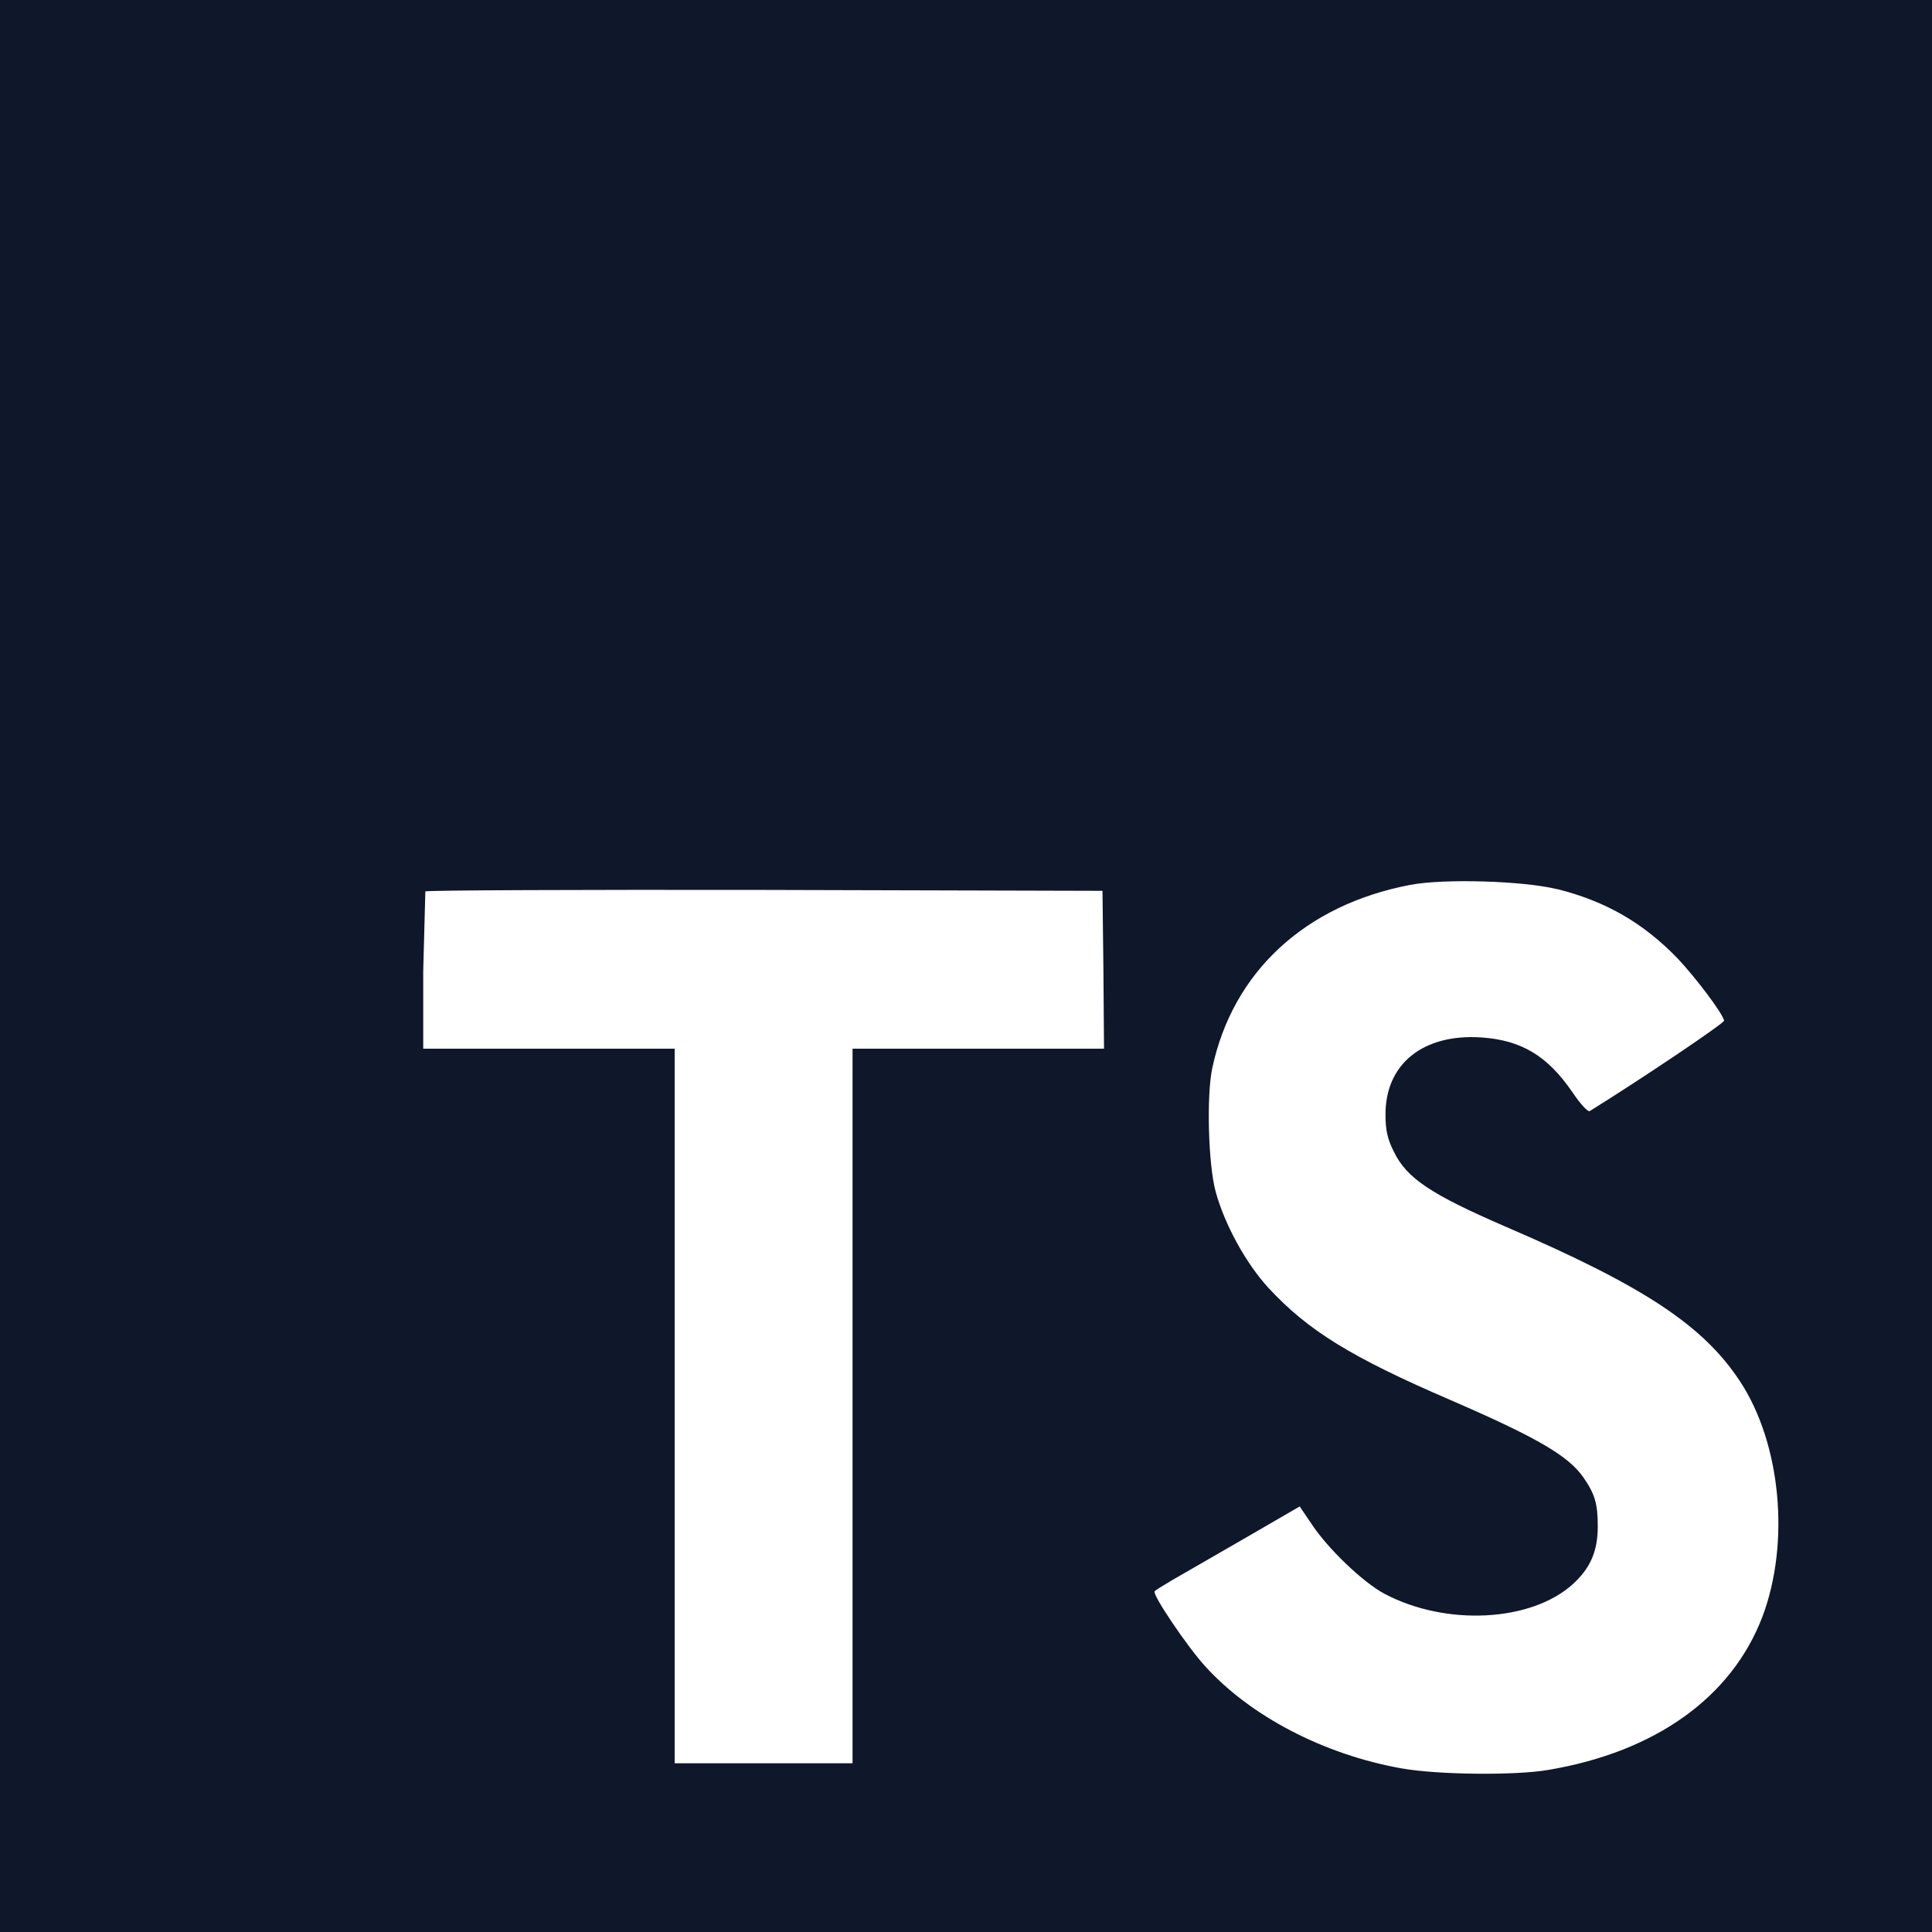
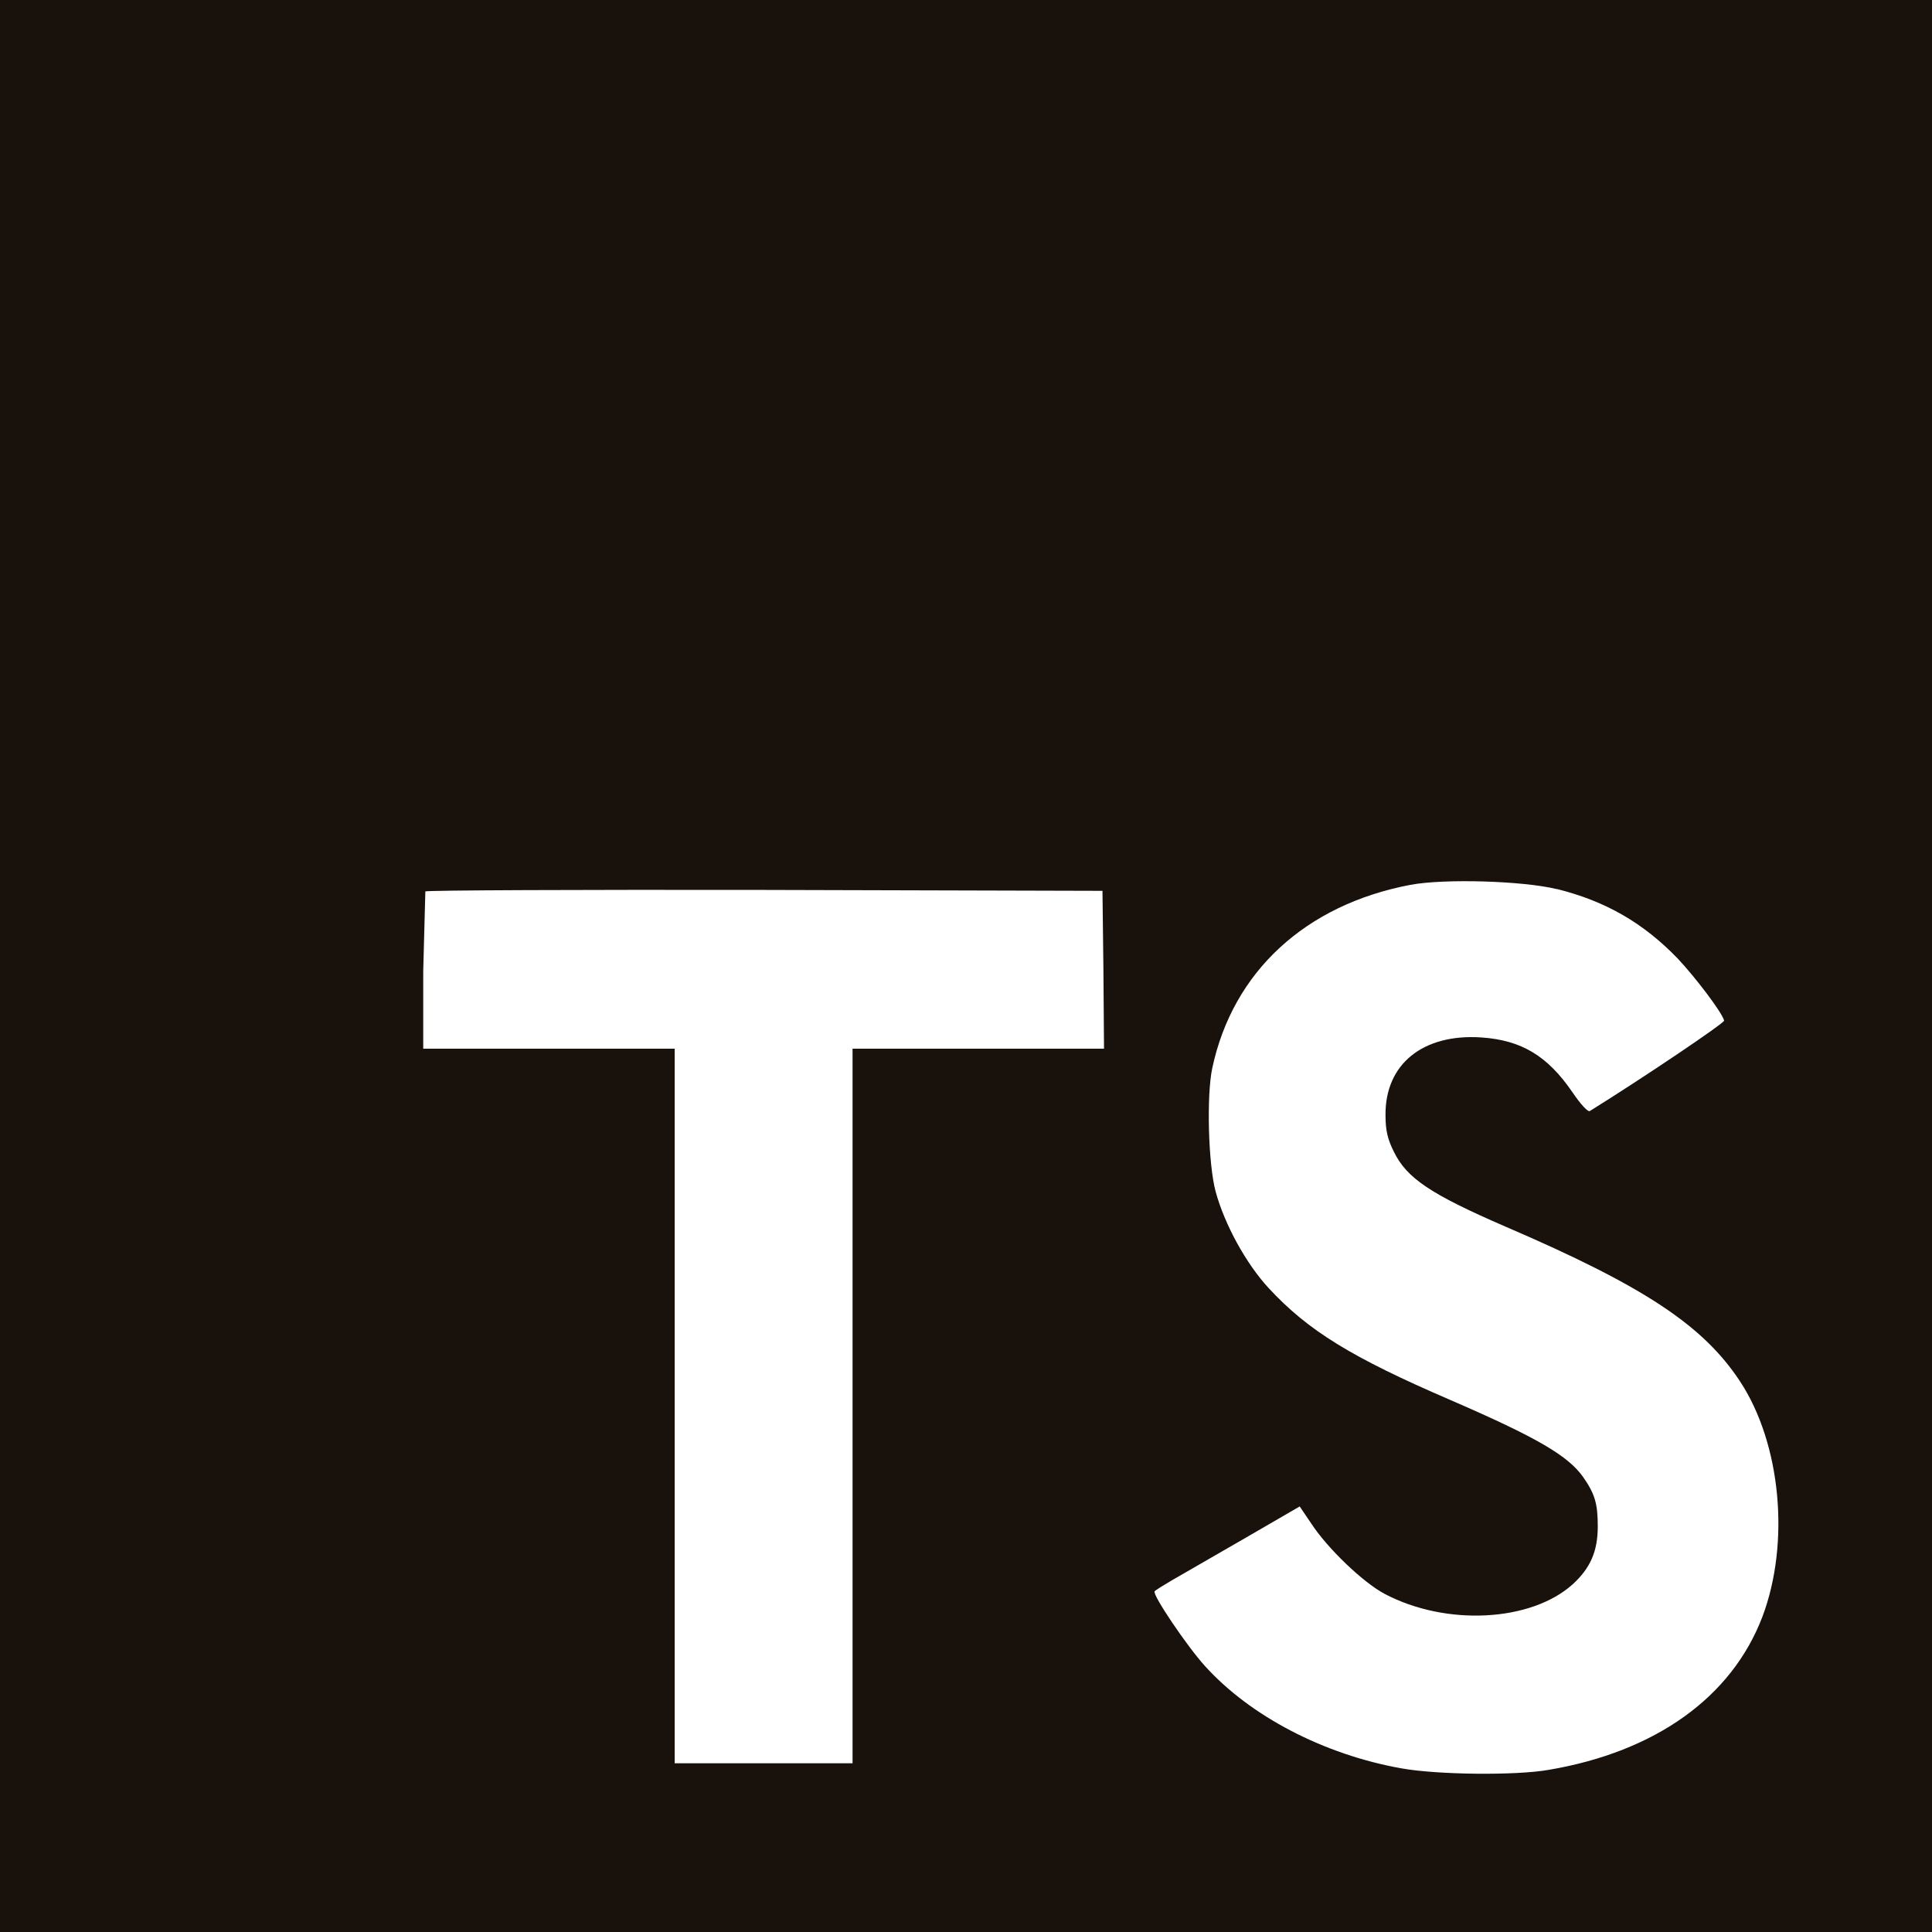
<svg xmlns="http://www.w3.org/2000/svg" width="64" height="64">
-   <path d="M0 32v32h64.002V-.002H0zm51.577-2.55c1.625.406 2.865 1.128 4.003 2.306.59.63 1.463 1.778 1.534 2.052.02.08-2.763 1.95-4.45 2.997-.06.04-.305-.223-.58-.63-.823-1.2-1.686-1.717-3.007-1.808-1.94-.132-3.2.884-3.18 2.58 0 .498.07.792.274 1.2.427.884 1.22 1.412 3.708 2.49 4.582 1.97 6.542 3.27 7.76 5.12 1.36 2.062 1.666 5.354.742 7.802-1.016 2.662-3.535 4.47-7.08 5.07-1.097.193-3.698.163-4.876-.05-2.57-.457-5.008-1.727-6.512-3.393-.59-.65-1.737-2.347-1.666-2.47.03-.04.295-.203.59-.376l2.377-1.37 1.84-1.067.386.57c.538.823 1.717 1.95 2.428 2.326 2.042 1.077 4.846.924 6.227-.315.59-.538.833-1.097.833-1.92 0-.742-.09-1.067-.477-1.625-.498-.71-1.514-1.31-4.4-2.56-3.302-1.422-4.724-2.306-6.024-3.708-.752-.813-1.463-2.113-1.758-3.2-.244-.904-.305-3.17-.112-4.084.68-3.2 3.088-5.415 6.563-6.075 1.128-.213 3.75-.132 4.856.142zM36.552 32.12l.02 2.62h-8.33v23.67H22.35v-23.67h-8.33v-2.57l.07-2.64c.03-.04 5.1-.06 11.246-.05l11.185.03z" fill="#0f172a" />
+   <path d="M0 32v32h64.002V-.002H0zm51.577-2.55c1.625.406 2.865 1.128 4.003 2.306.59.63 1.463 1.778 1.534 2.052.02.08-2.763 1.95-4.45 2.997-.06.04-.305-.223-.58-.63-.823-1.2-1.686-1.717-3.007-1.808-1.94-.132-3.2.884-3.18 2.58 0 .498.07.792.274 1.2.427.884 1.22 1.412 3.708 2.49 4.582 1.97 6.542 3.27 7.76 5.12 1.36 2.062 1.666 5.354.742 7.802-1.016 2.662-3.535 4.47-7.08 5.07-1.097.193-3.698.163-4.876-.05-2.57-.457-5.008-1.727-6.512-3.393-.59-.65-1.737-2.347-1.666-2.47.03-.04.295-.203.59-.376l2.377-1.37 1.84-1.067.386.57c.538.823 1.717 1.95 2.428 2.326 2.042 1.077 4.846.924 6.227-.315.59-.538.833-1.097.833-1.92 0-.742-.09-1.067-.477-1.625-.498-.71-1.514-1.31-4.4-2.56-3.302-1.422-4.724-2.306-6.024-3.708-.752-.813-1.463-2.113-1.758-3.2-.244-.904-.305-3.17-.112-4.084.68-3.2 3.088-5.415 6.563-6.075 1.128-.213 3.75-.132 4.856.142zM36.552 32.12l.02 2.62h-8.33v23.67H22.35v-23.67h-8.33v-2.57l.07-2.64c.03-.04 5.1-.06 11.246-.05l11.185.03z" fill="#19110b" />
</svg>
